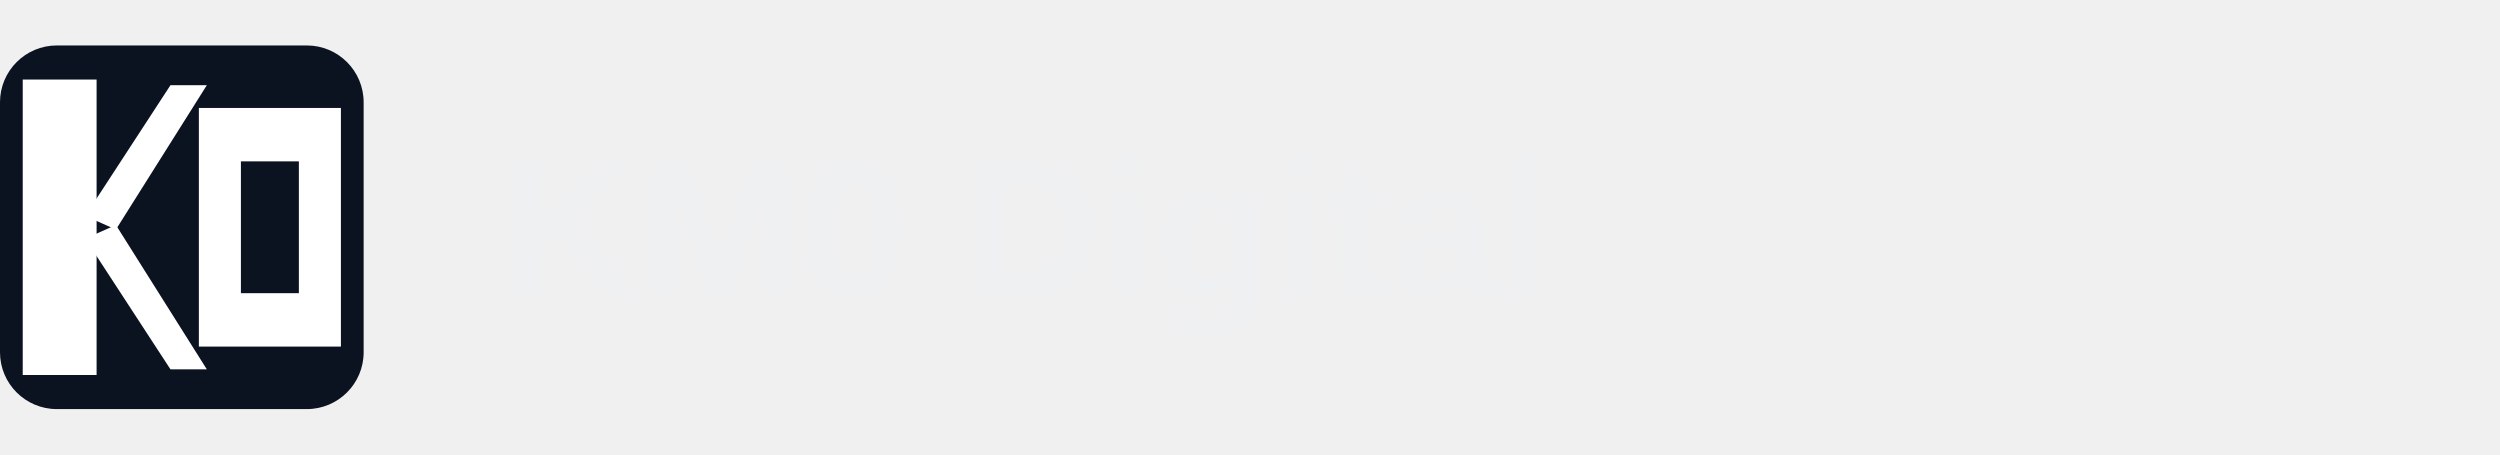
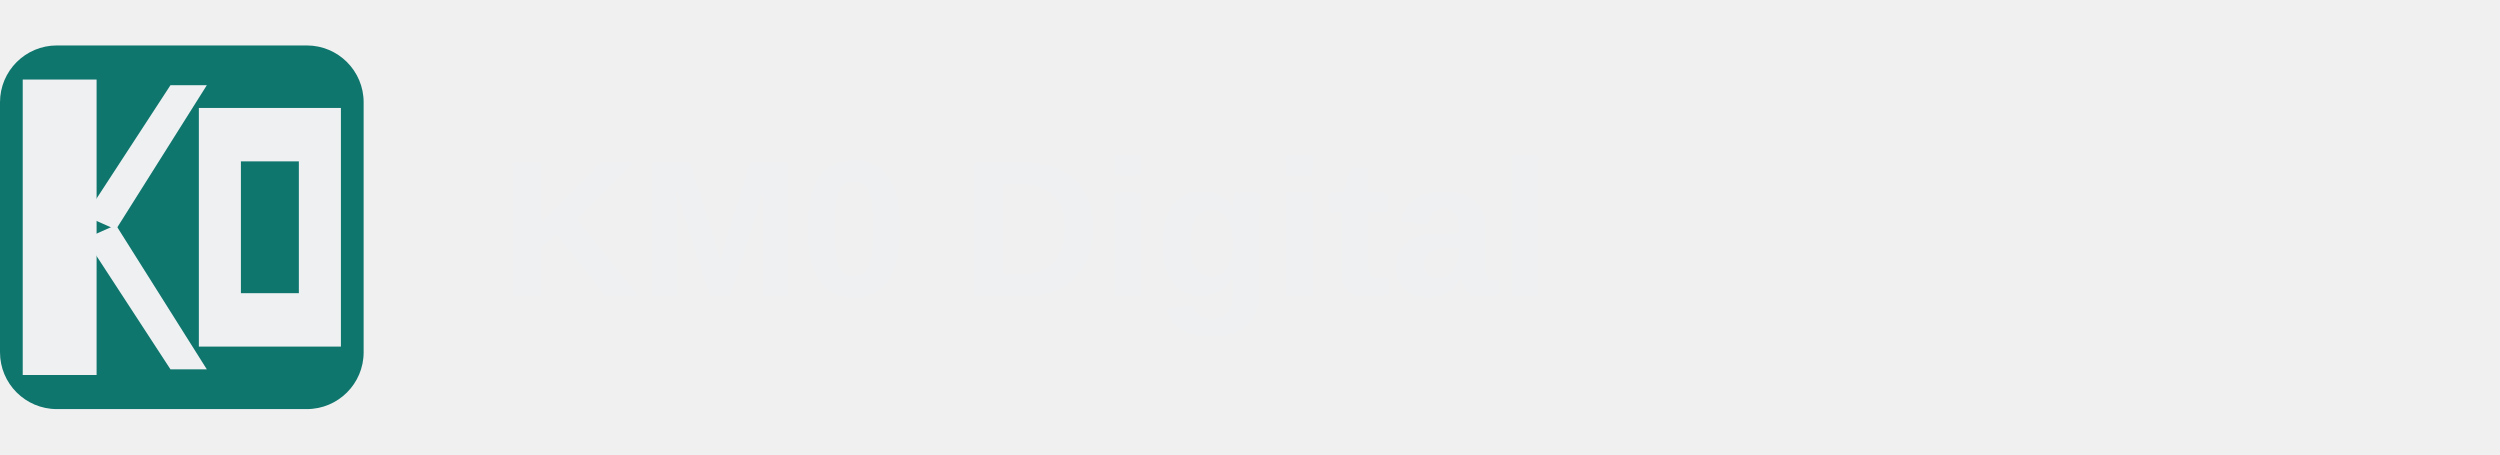
<svg xmlns="http://www.w3.org/2000/svg" viewBox="0 0 220 40" fill="none" role="img" aria-label="KM0 Digital">
  <g transform="translate(0,4)">
-     <rect width="32" height="32" rx="5" fill="#0B1220" />
-     <rect x="2" y="3" width="6.5" height="26" fill="#FFFFFF" />
-     <path fill="#FFFFFF" d="M7.5 15 15 3.5h3.2L10.2 16.2z" />
-     <path fill="#FFFFFF" d="M7.5 17 10.2 15.8 18.2 28.5H15z" />
-     <path fill="#FFFFFF" fill-rule="evenodd" d="M17.5 5.5h12.5v21H17.5v-21zm3.7 4.7h5.1v11.6h-5.1V10.2z" />
+     <rect width="32" height="32" rx="5" fill="#0F766E" />
+     <rect x="2" y="3" width="6.5" height="26" fill="#EEF0F2" />
+     <path fill="#EEF0F2" d="M7.5 15 15 3.5h3.2L10.2 16.2z" />
+     <path fill="#EEF0F2" d="M7.5 17 10.2 15.8 18.2 28.5H15z" />
+     <path fill="#EEF0F2" fill-rule="evenodd" d="M17.5 5.5h12.5v21H17.5v-21zm3.7 4.7h5.1v11.6h-5.1V10.2z" />
  </g>
-   <text x="44" y="26" font-family="Arial,Helvetia,sans-serif" font-size="17" font-weight="700" fill="#EEF0F2">KM0 Digital</text>
+   <text x="44" y="26" font-family="Arial,Helvetica,sans-serif" font-size="17" font-weight="700" fill="#EEF0F2">KM0 Digital</text>
</svg>
